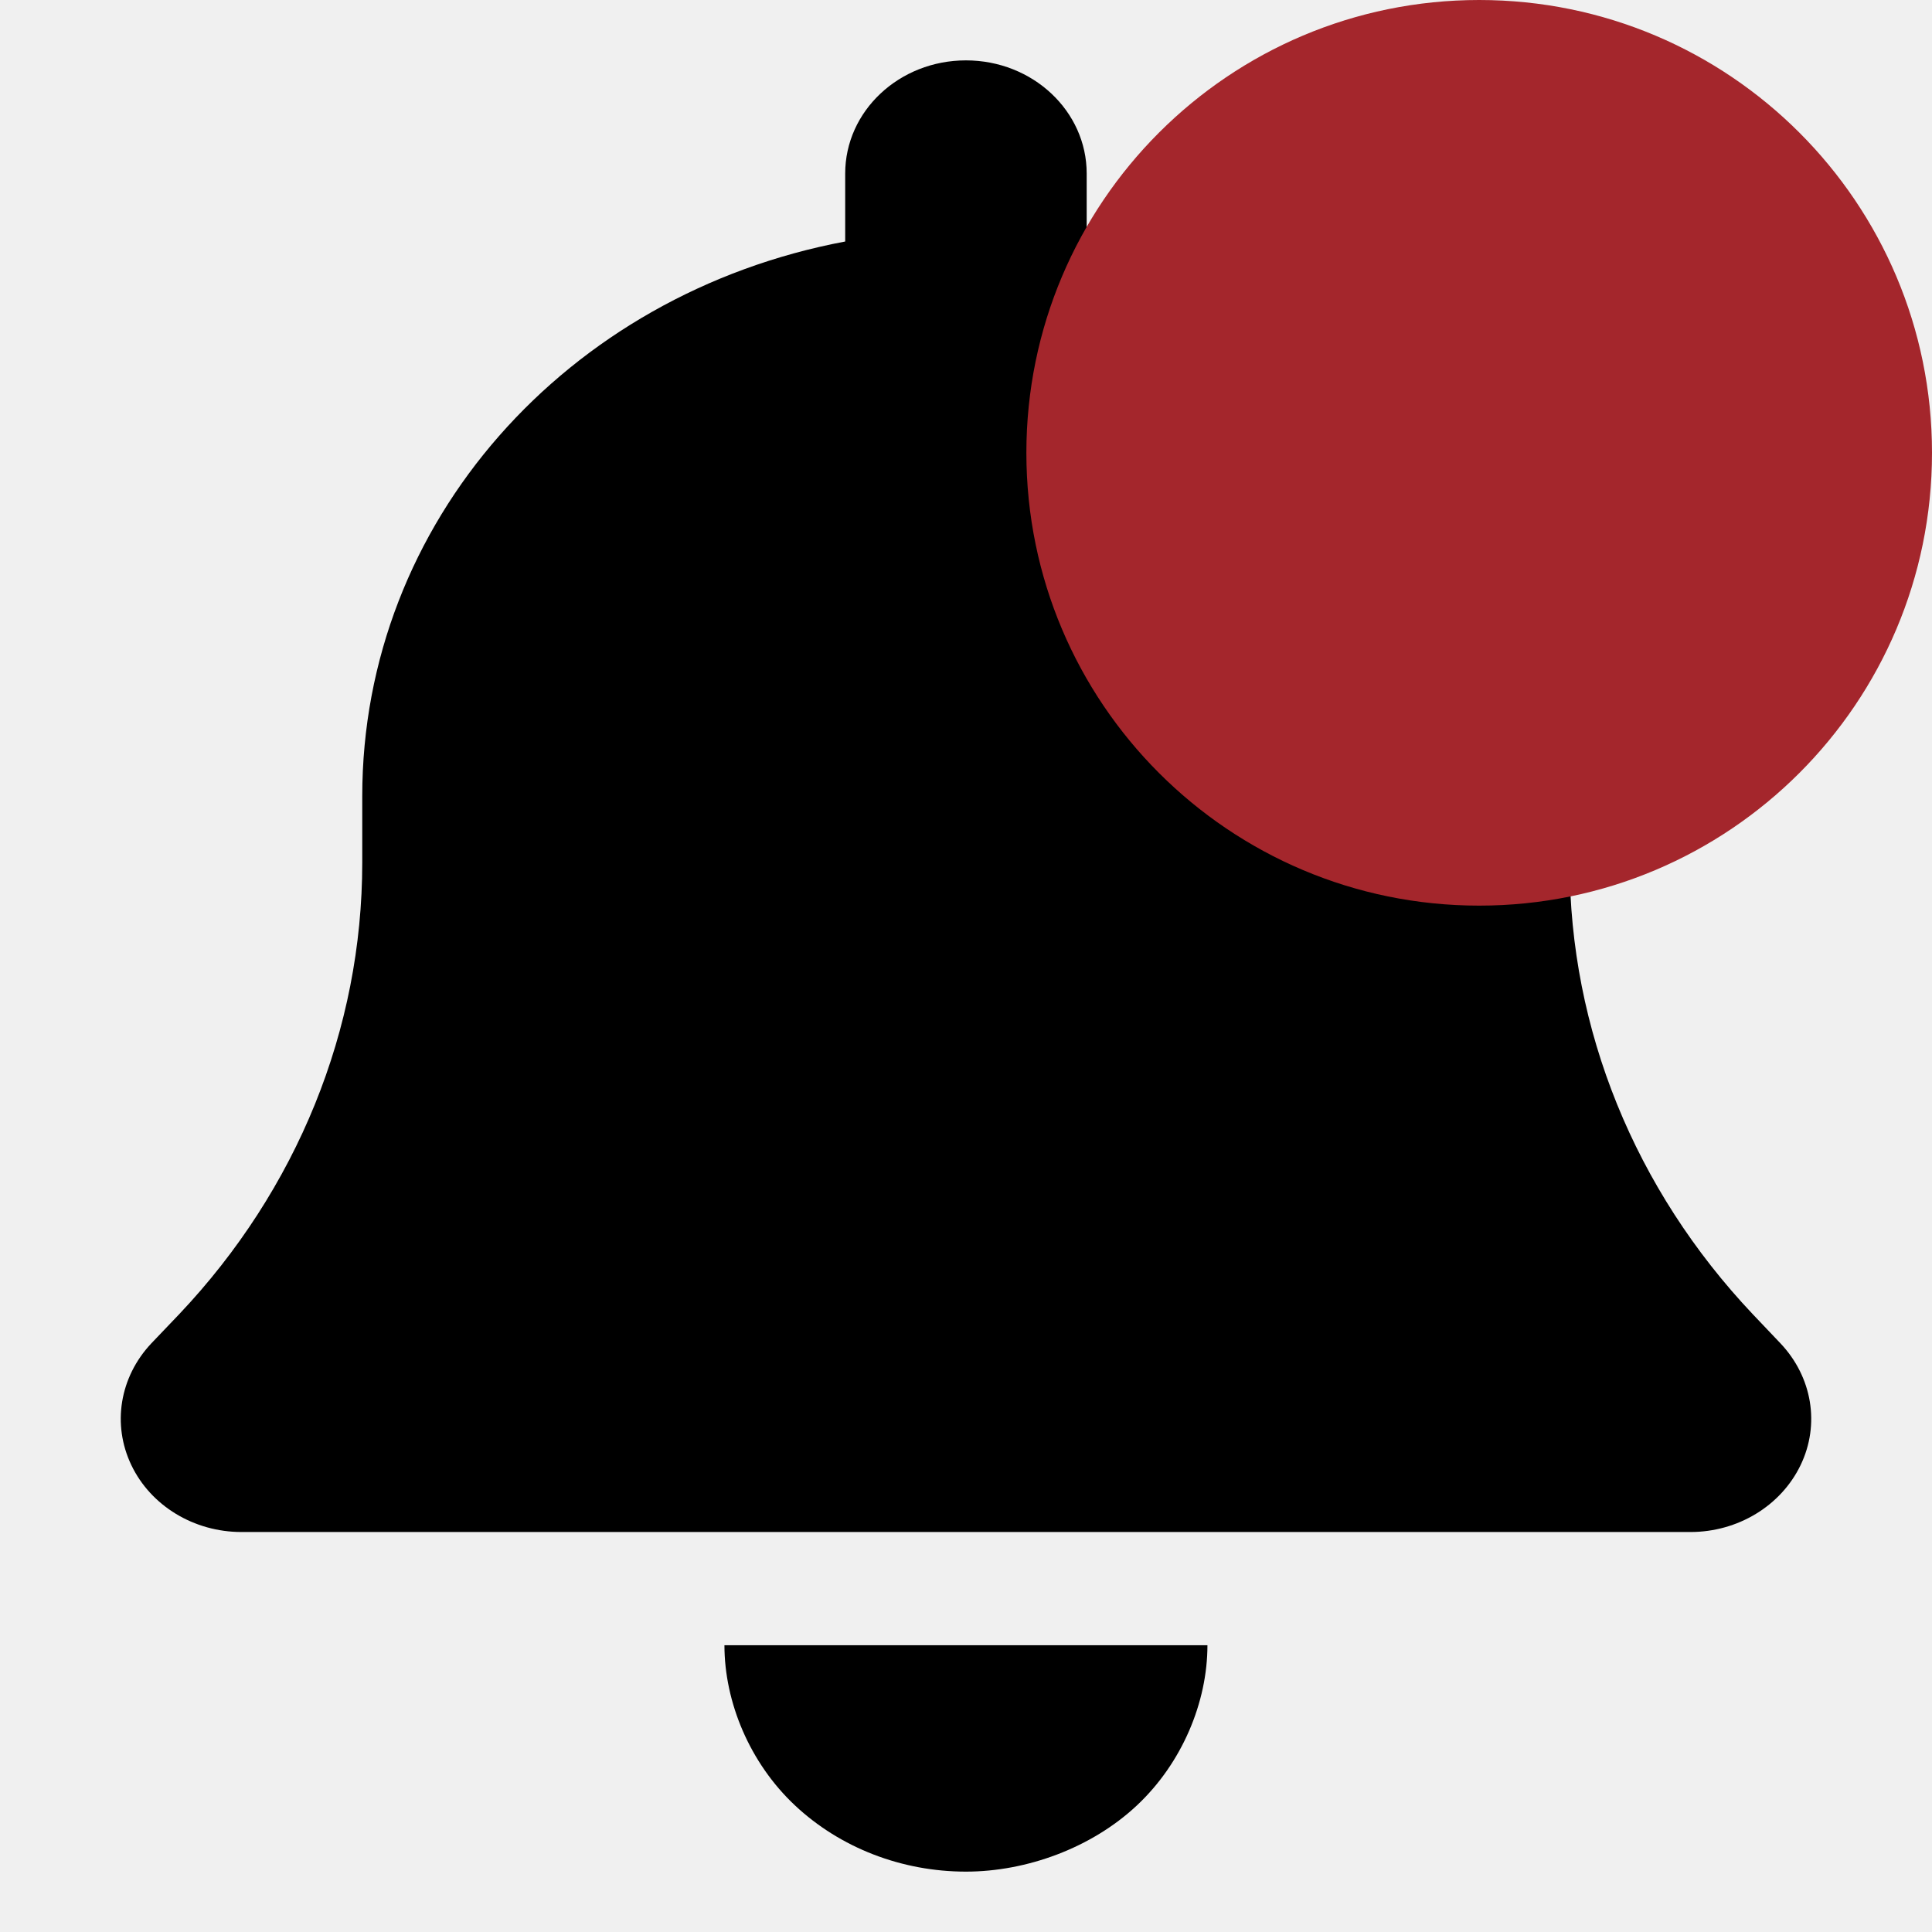
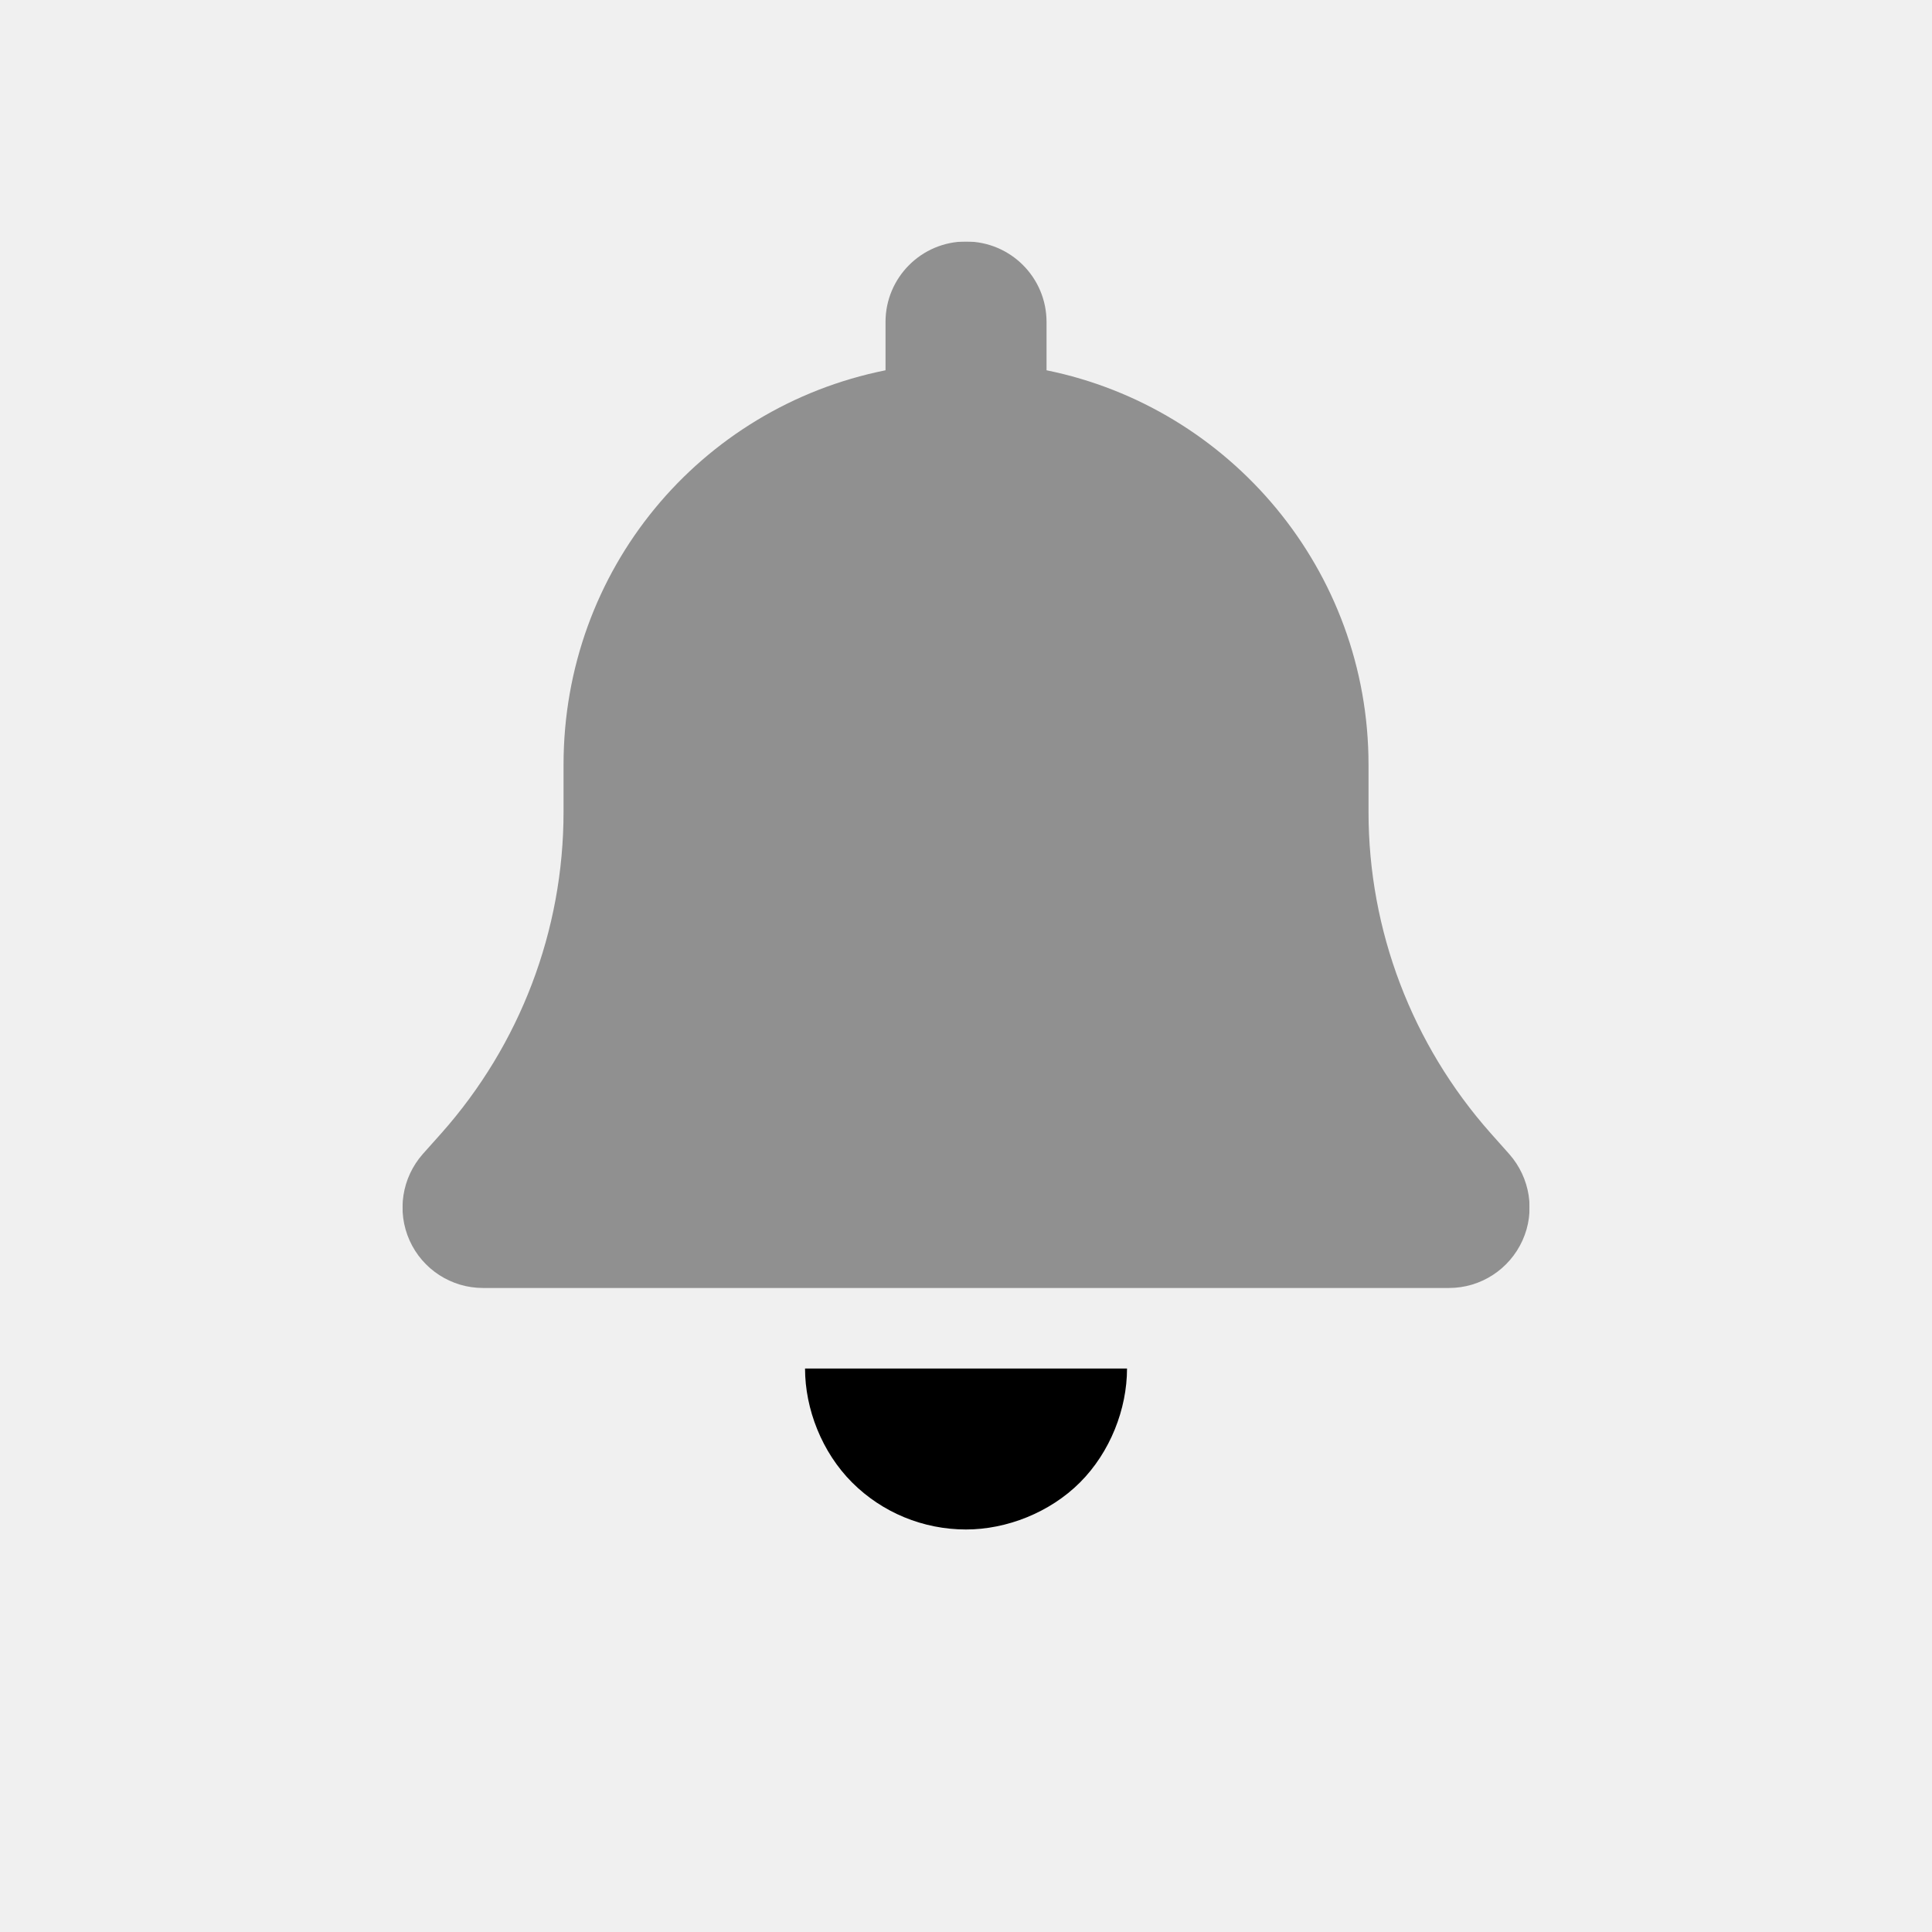
<svg xmlns="http://www.w3.org/2000/svg" width="32" height="32" viewBox="0 0 32 32" fill="none">
-   <path d="M17.999 2.875V4C22.561 4.869 25.999 8.652 25.999 13.188V14.289C25.999 17.049 27.08 19.703 29.03 21.766L29.492 22.252C30.017 22.809 30.148 23.594 29.823 24.268C29.498 24.941 28.786 25.375 27.998 25.375H4C3.212 25.375 2.498 24.941 2.176 24.268C1.853 23.594 1.982 22.809 2.505 22.252L2.969 21.766C4.921 19.703 6 17.049 6 14.289V13.188C6 8.652 9.381 4.869 13.999 4V2.875C13.999 1.84 14.893 1 15.999 1C17.105 1 17.999 1.84 17.999 2.875ZM15.999 31C14.937 31 13.918 30.607 13.168 29.904C12.418 29.201 11.999 28.193 11.999 27.25H19.999C19.999 28.193 19.58 29.201 18.83 29.904C18.08 30.607 17.005 31 15.999 31Z" fill="currentColor" />
-   <circle cx="24.5" cy="7.5" r="7.5" fill="#A4262C" />
+   <g clip-path="url(#clip0_734_79153)">
+     <path d="M18.667 22.667C18.667 23.337 18.388 24.054 17.888 24.554C17.388 25.054 16.671 25.333 16 25.333C15.292 25.333 14.613 25.054 14.113 24.554C13.613 24.054 13.334 23.337 13.334 22.667H18.667Z" fill="currentColor" />
+     <path opacity="0.4" d="M17.334 5.333V6.133C20.375 6.751 22.667 9.442 22.667 12.667V13.45C22.667 15.412 23.388 17.3 24.688 18.767L24.996 19.113C25.346 19.508 25.434 20.067 25.217 20.546C25 21.025 24.525 21.333 24 21.333H8C7.475 21.333 6.999 21.025 6.784 20.546C6.569 20.067 6.655 19.508 7.004 19.113L7.313 18.767C8.614 17.3 9.334 15.412 9.334 13.45V12.667C9.334 9.442 11.588 6.751 14.667 6.133V5.333C14.667 4.597 15.263 4 16 4C16.738 4 17.334 4.597 17.334 5.333Z" fill="currentColor" />
+   </g>
+   <defs>
+     <clipPath id="clip0_734_79153">
+       <rect width="18.667" height="21.333" fill="white" transform="translate(6.66675 4)" />
+     </clipPath>
+   </defs>
</svg>
